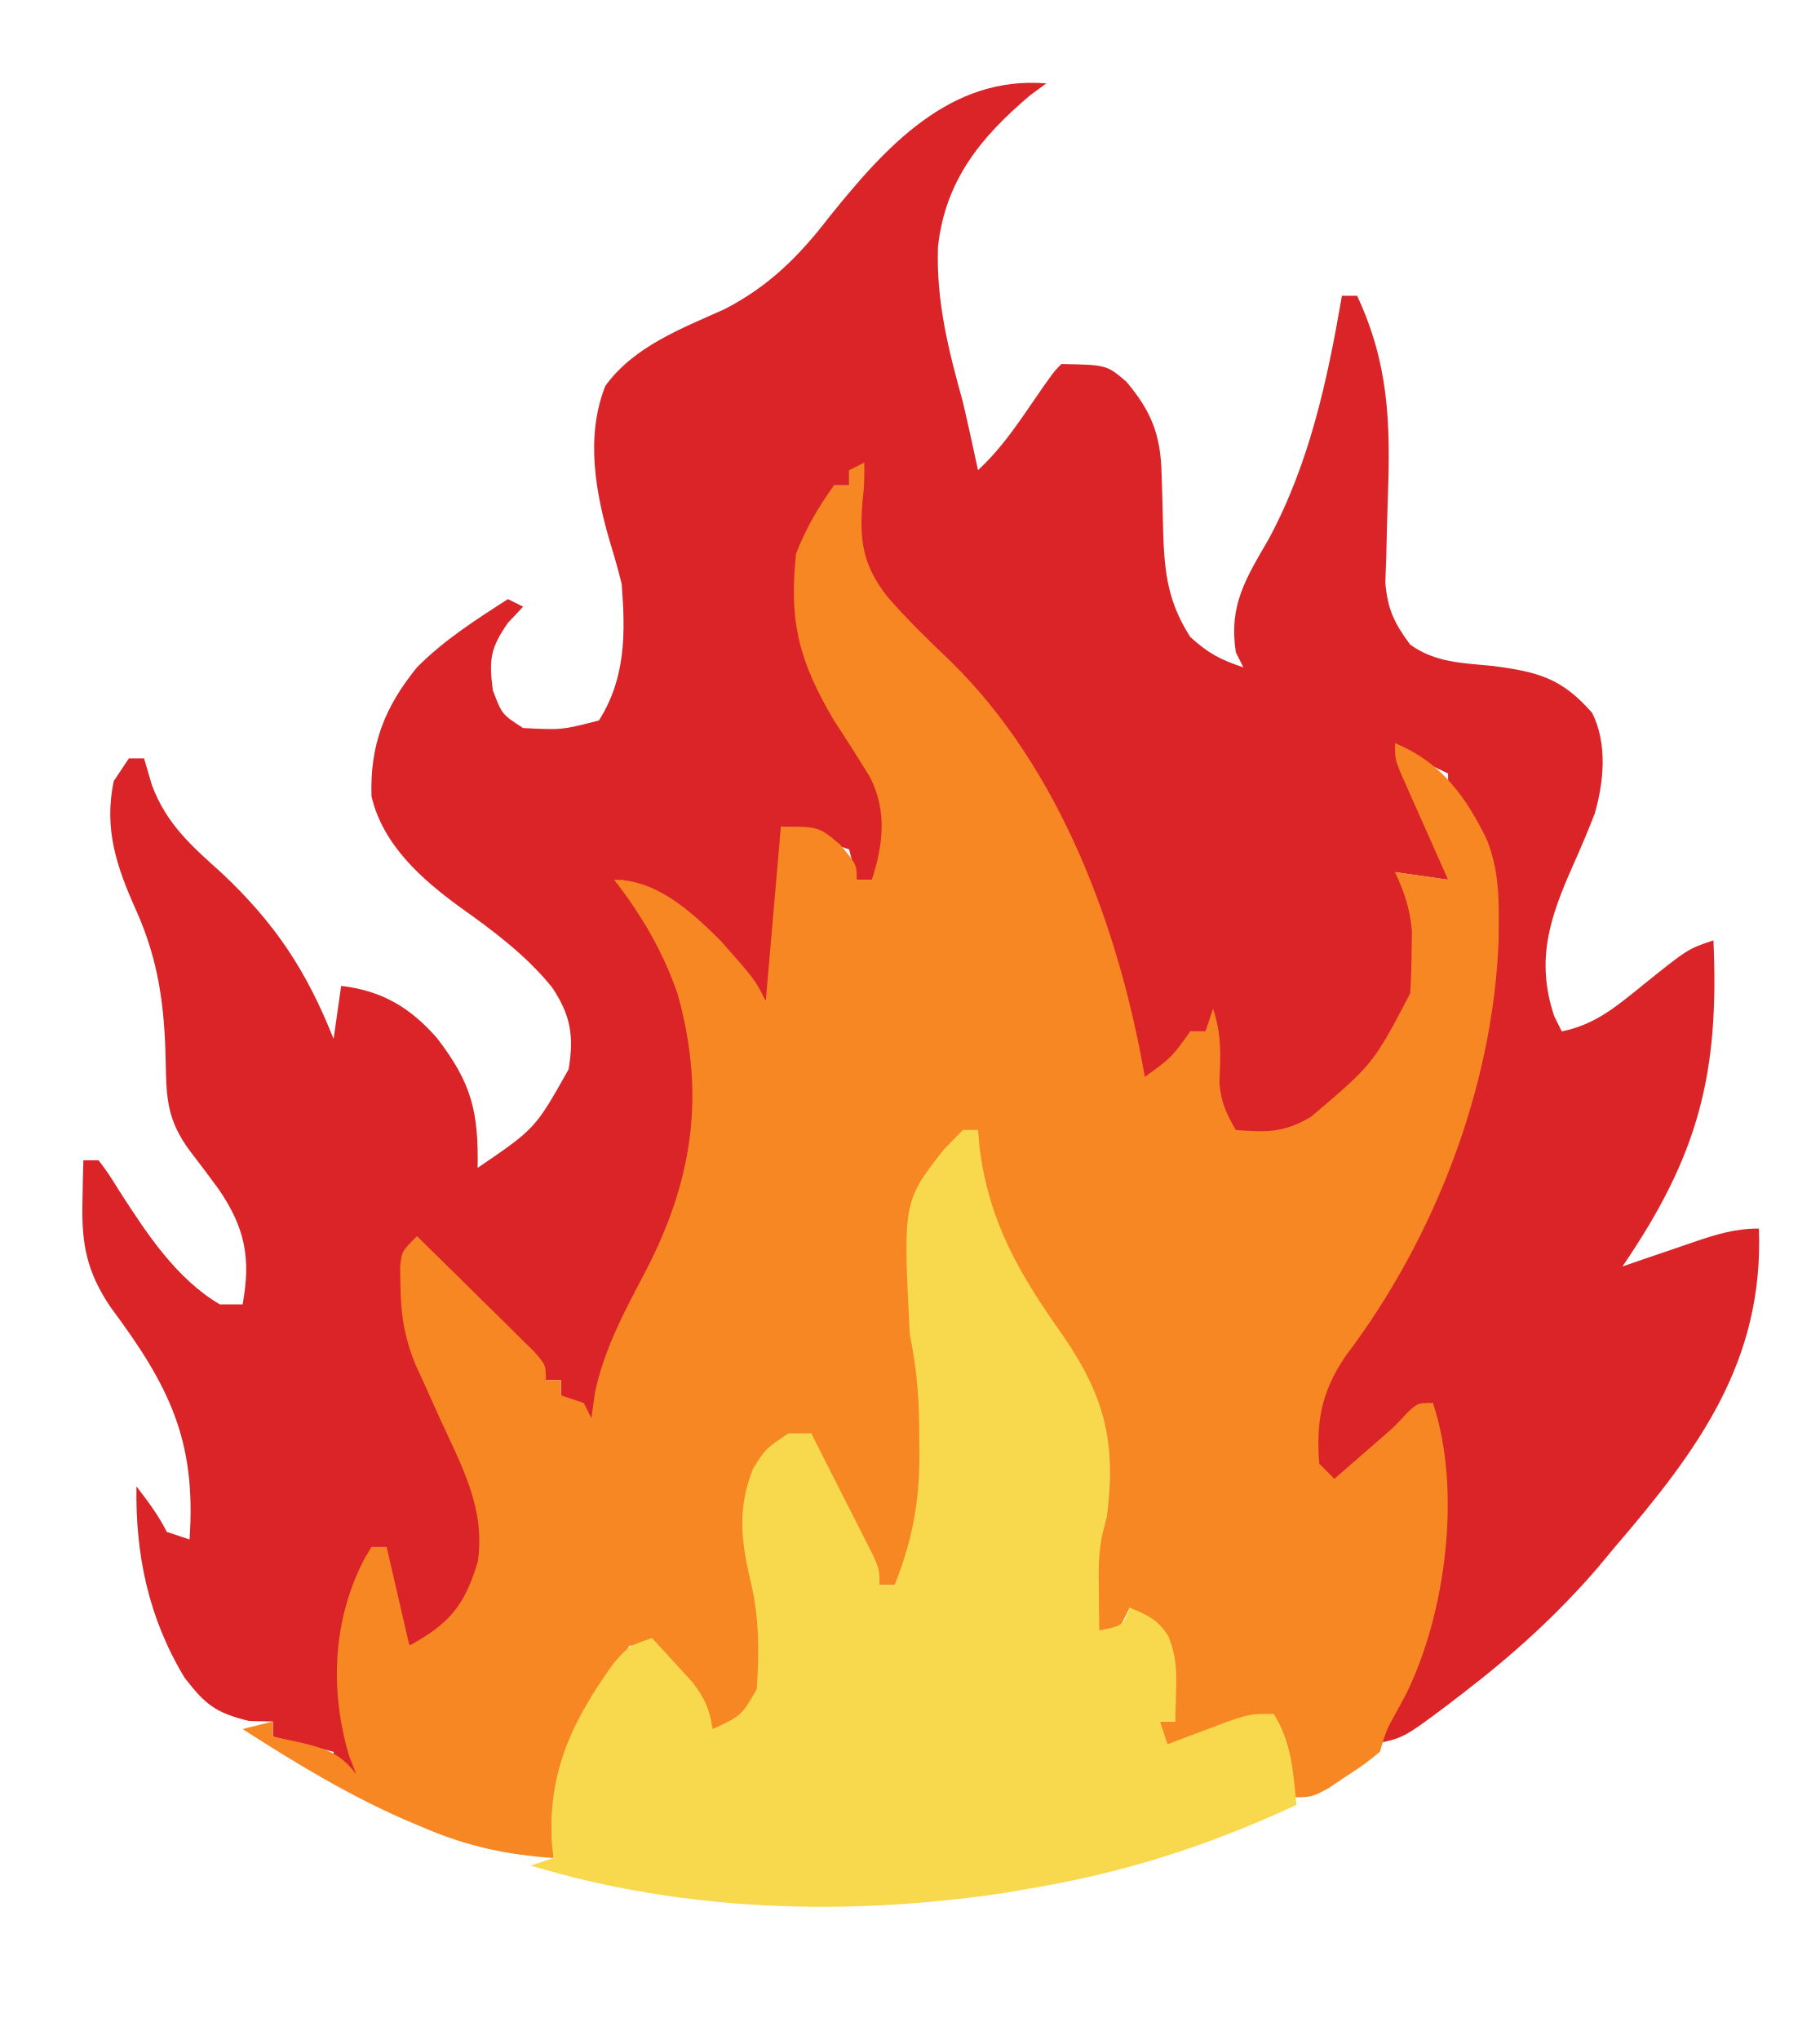
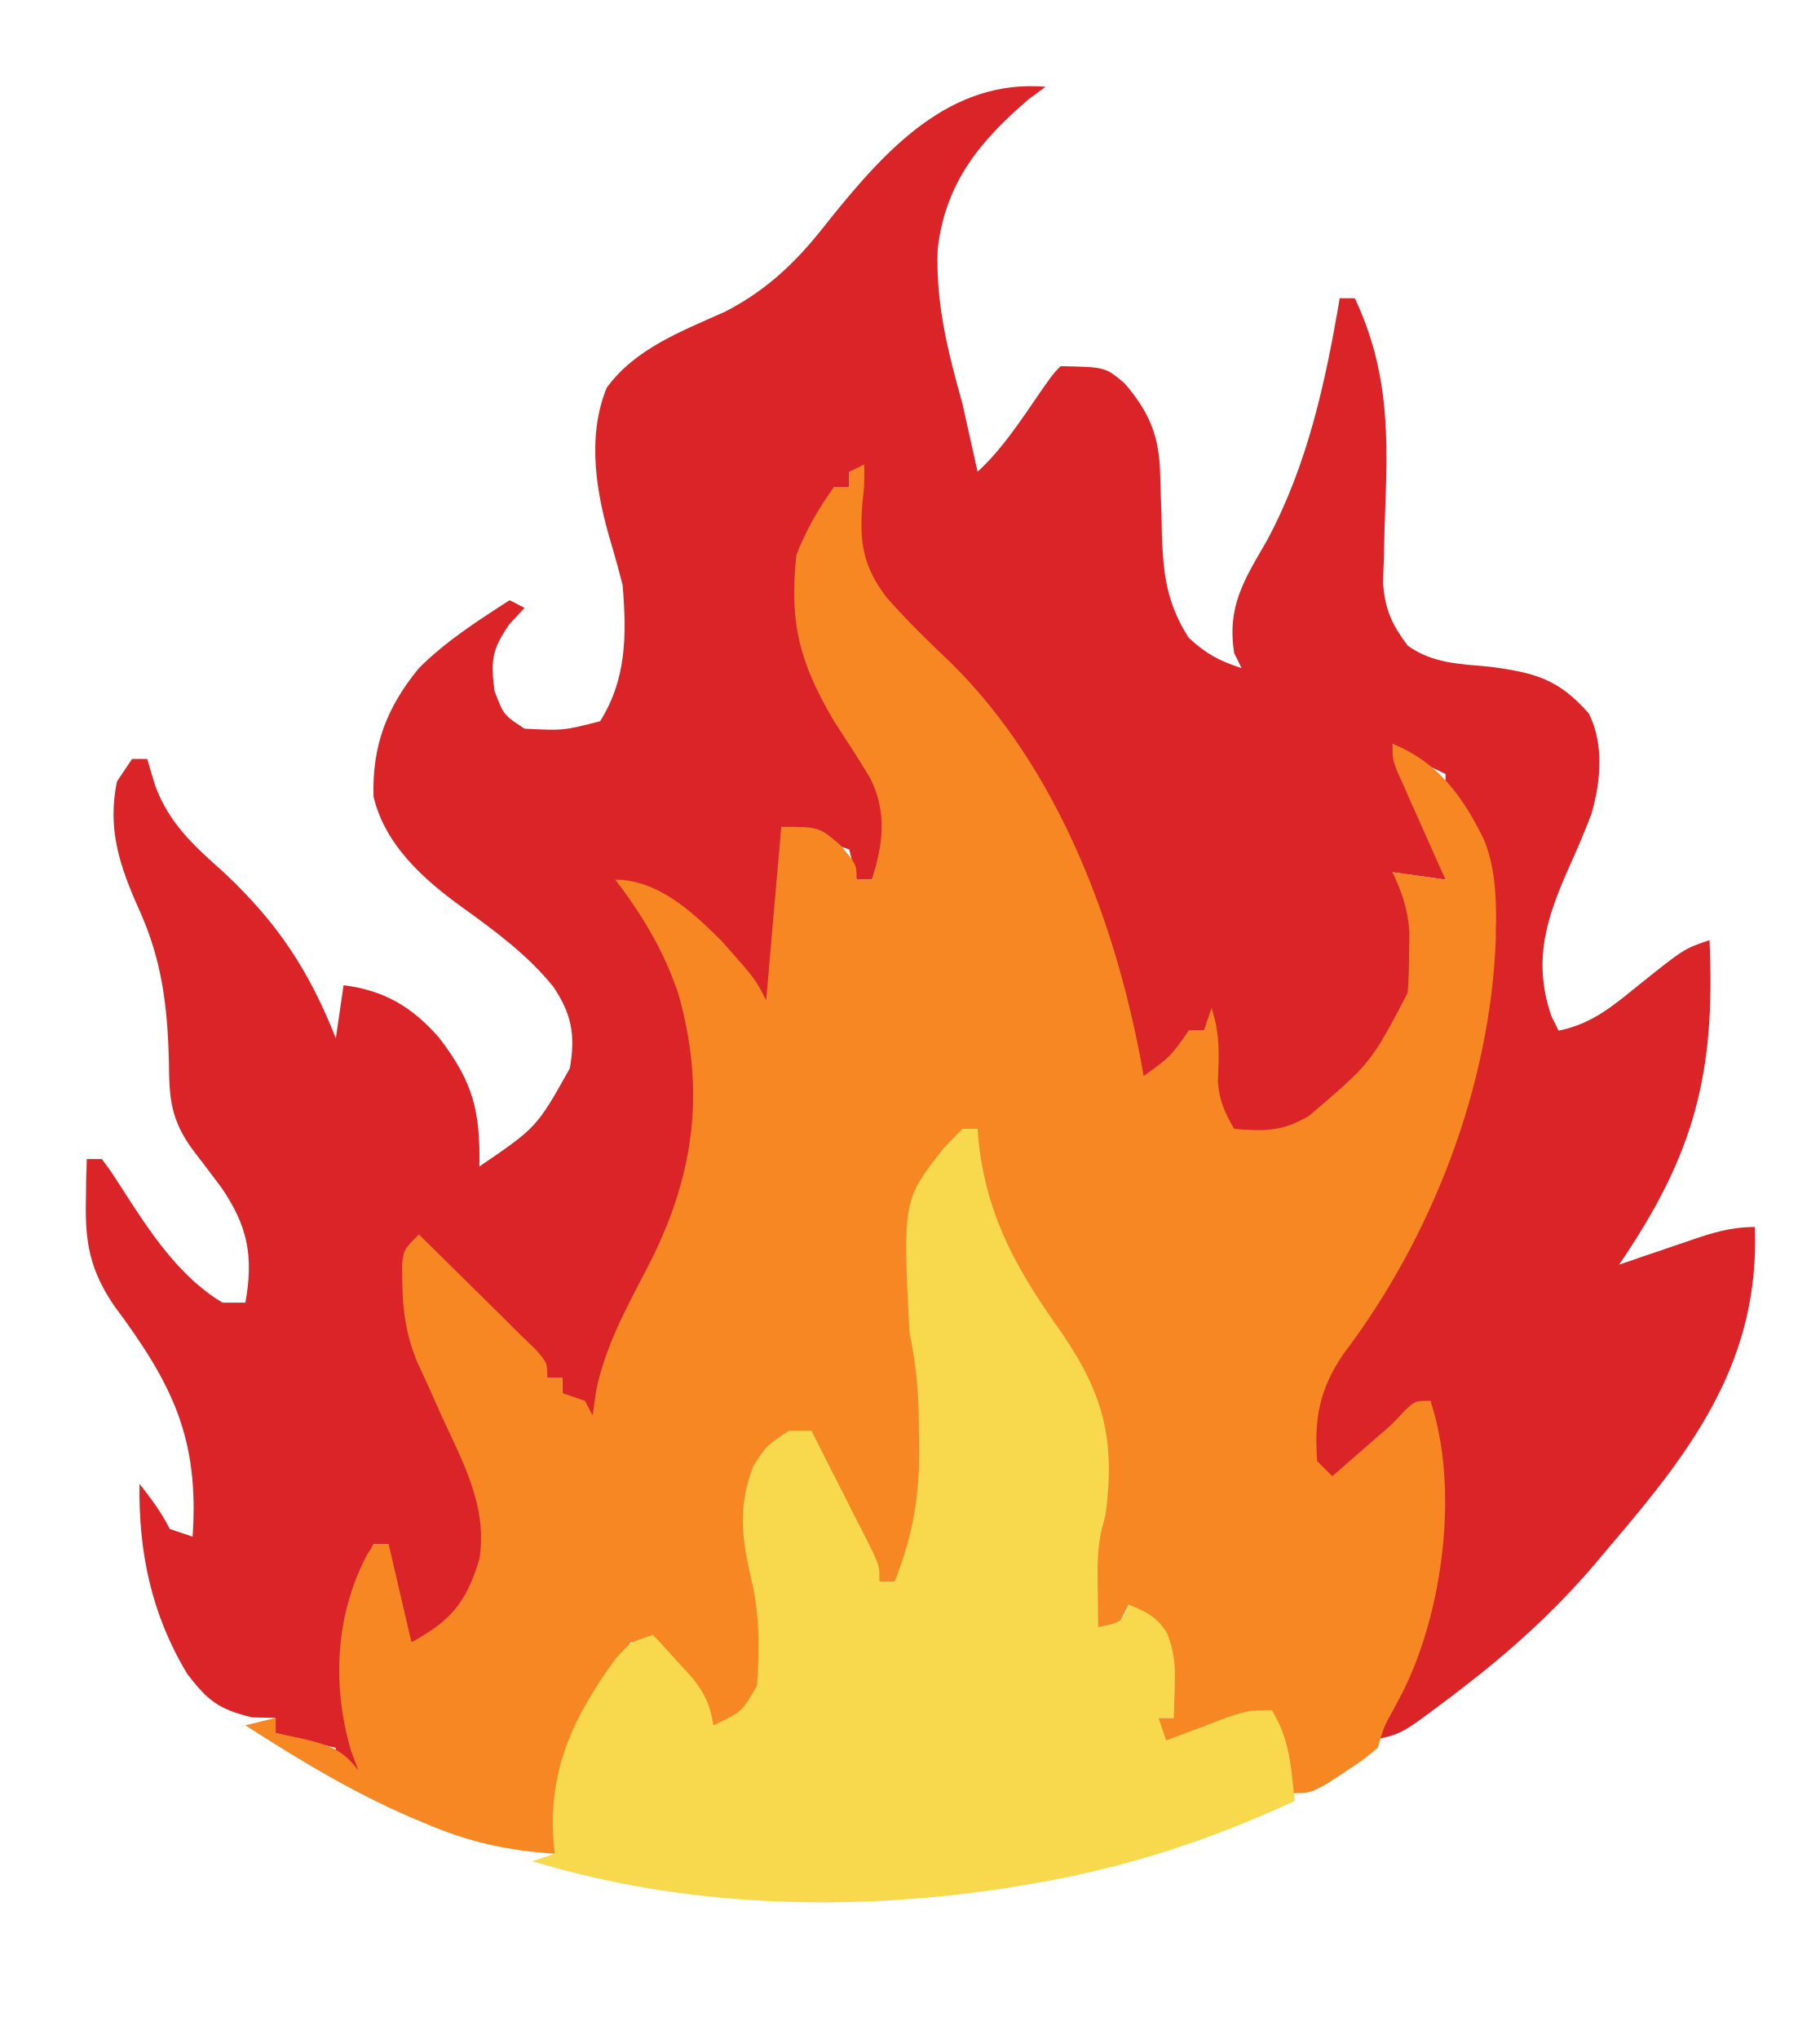
- <svg xmlns="http://www.w3.org/2000/svg" id="svg" version="1.1" style="display: block;" viewBox="0 0 240 269">
-   <defs id="defs13" />
-   <path d="M0 0 C-1.052 0.773 -1.052 0.773 -2.125 1.562 C-8.683 7.123 -13.309 12.781 -14.281 21.531 C-14.529 28.729 -12.913 35.112 -11 42 C-10.3 44.994 -9.651 47.995 -9 51 C-6.358 48.552 -4.407 45.841 -2.375 42.875 C0.917 38.083 0.917 38.083 2 37 C7.952 37.114 7.952 37.114 10.539 39.301 C13.886 43.245 15.097 46.389 15.211 51.457 C15.239 52.323 15.268 53.188 15.297 54.08 C15.349 55.89 15.393 57.7 15.43 59.51 C15.615 64.722 16.11 68.487 19 73 C21.375 75.152 22.935 75.978 26 77 C25.67 76.34 25.34 75.68 25 75 C24.076 68.794 26.272 65.384 29.344 60.074 C34.749 50.041 37.084 39.123 39 28 C39.66 28 40.32 28 41 28 C45.158 36.889 45.409 44.68 45.062 54.375 C44.972 57.029 44.905 59.681 44.848 62.336 C44.786 64.077 44.786 64.077 44.723 65.853 C45.034 69.382 45.909 71.175 48 74 C51.321 76.384 54.884 76.422 58.875 76.812 C64.895 77.596 68.004 78.433 72 83 C74.026 87.051 73.569 92.023 72.34 96.293 C71.451 98.58 70.501 100.823 69.5 103.062 C66.446 109.932 64.51 115.53 67 123 C67.33 123.66 67.66 124.32 68 125 C72.361 124.132 75.175 121.744 78.562 119 C84.621 114.126 84.621 114.126 88 113 C88.782 130.591 86.058 141.276 76 156 C77.048 155.639 78.096 155.278 79.176 154.906 C80.555 154.437 81.934 153.969 83.312 153.5 C84.003 153.262 84.693 153.023 85.404 152.777 C88.389 151.768 90.827 151 94 151 C94.648 168.49 86.024 180.156 75 193 C74.225 193.932 73.451 194.864 72.652 195.824 C67.291 202.011 61.558 207.196 55.062 212.188 C54.328 212.753 53.594 213.318 52.838 213.9 C47.068 218.212 47.068 218.212 43 219 C43.494 218.082 43.987 217.164 44.496 216.219 C45.144 214.98 45.791 213.74 46.438 212.5 C46.763 211.899 47.088 211.299 47.424 210.68 C51.648 202.494 51.136 194.004 51.062 185 C51.056 183.409 51.056 183.409 51.049 181.785 C51.037 179.19 51.021 176.595 51 174 C50.457 174.477 49.915 174.954 49.355 175.446 C48.64 176.073 47.925 176.701 47.188 177.348 C46.48 177.969 45.772 178.59 45.043 179.231 C42.746 181.22 40.395 183.129 38 185 C36.5 183.938 36.5 183.938 35 182 C33.918 175.375 36.665 170.517 40 165 C40.977 163.67 41.976 162.357 43 161.062 C54.151 146.844 59.625 123.765 58.578 105.941 C57.806 100.675 56.089 97.225 53 93 C53 92.34 53 91.68 53 91 C52.402 90.711 51.804 90.422 51.188 90.125 C49 89 49 89 46 87 C46.338 87.713 46.675 88.426 47.023 89.16 C49.457 94.387 51.63 99.396 53 105 C50.69 104.67 48.38 104.34 46 104 C46.495 104.598 46.99 105.196 47.5 105.812 C50.134 111.41 49.883 117.45 47.875 123.25 C43.599 129.521 38.752 135.298 32 139 C28.188 139.688 28.188 139.688 25 139 C22.425 136.591 22.043 134.688 21.828 131.219 C21.814 128.471 21.87 125.744 22 123 C21.67 123.66 21.34 124.32 21 125 C20.34 125 19.68 125 19 125 C18.753 125.598 18.505 126.196 18.25 126.812 C16.836 129.286 15.349 130.434 13 132 C11.809 128.561 10.737 125.11 9.773 121.602 C4.224 101.648 -3.852 85.838 -18.789 71.199 C-23.183 66.829 -25.197 63.957 -25.312 57.75 C-25.186 53.373 -25.186 53.373 -24 51 C-24.66 51 -25.32 51 -26 51 C-26 51.66 -26 52.32 -26 53 C-26.66 53 -27.32 53 -28 53 C-28.289 53.742 -28.578 54.485 -28.875 55.25 C-30 58 -30 58 -31.047 59.781 C-33.274 64.967 -32.902 71.965 -31.312 77.312 C-30.336 79.33 -29.25 81.139 -28 83 C-27.483 83.797 -26.966 84.593 -26.434 85.414 C-25.394 86.992 -24.341 88.561 -23.27 90.117 C-20.745 93.861 -20.766 96.482 -21 101 C-22 103.438 -22 103.438 -23 105 C-23.66 105 -24.32 105 -25 105 C-25.33 103.68 -25.66 102.36 -26 101 C-28.97 100.01 -31.94 99.02 -35 98 C-35.33 105.92 -35.66 113.84 -36 122 C-38.232 119.768 -40.103 117.629 -42.062 115.188 C-46.026 110.586 -50.68 107.826 -56 105 C-55.529 105.666 -55.059 106.333 -54.574 107.02 C-46.864 118.433 -44.574 129.376 -46 143 C-47.18 147.294 -48.939 151.062 -51 155 C-56.787 165.444 -56.787 165.444 -59 177 C-60.707 175.719 -62.374 174.382 -64 173 C-64 172.34 -64 171.68 -64 171 C-64.66 171 -65.32 171 -66 171 C-67.375 169.602 -67.375 169.602 -69 167.625 C-73.379 162.459 -78.17 157.742 -83 153 C-84.432 154.216 -84.432 154.216 -84.312 157.812 C-84.198 166.832 -80.207 175.106 -76.051 182.941 C-73.302 188.326 -73.349 192.979 -75.188 198.688 C-77.084 202.154 -78.695 203.881 -82 206 C-82.66 206 -83.32 206 -84 206 C-84.508 204.586 -85.006 203.169 -85.5 201.75 C-85.778 200.961 -86.057 200.172 -86.344 199.359 C-87 197 -87 197 -87 193 C-87.66 193 -88.32 193 -89 193 C-93.076 202.682 -92.952 212.752 -91 223 C-91.99 222.67 -92.98 222.34 -94 222 C-94 221.34 -94 220.68 -94 220 C-96.64 219.34 -99.28 218.68 -102 218 C-102 217.34 -102 216.68 -102 216 C-103.031 215.979 -104.062 215.959 -105.125 215.938 C-109.577 214.86 -110.926 213.755 -113.648 210.238 C-118.408 202.356 -120.151 194.04 -120 185 C-118.494 186.964 -117.109 188.783 -116 191 C-115.01 191.33 -114.02 191.66 -113 192 C-112.073 178.858 -115.743 171.662 -123.449 161.324 C-126.509 156.738 -127.246 153.181 -127.125 147.688 C-127.107 146.619 -127.089 145.55 -127.07 144.449 C-127.047 143.641 -127.024 142.833 -127 142 C-126.34 142 -125.68 142 -125 142 C-123.703 143.723 -123.703 143.723 -122.25 146.062 C-118.699 151.562 -114.771 157.617 -109 161 C-108.01 161 -107.02 161 -106 161 C-104.892 154.943 -105.647 150.934 -109.17 145.794 C-110.404 144.108 -111.662 142.443 -112.934 140.785 C-115.899 136.788 -116.065 133.975 -116.139 129.098 C-116.29 121.774 -117.042 115.711 -120.062 109 C-122.635 103.25 -124.312 98.306 -123 92 C-122.34 91.01 -121.68 90.02 -121 89 C-120.34 89 -119.68 89 -119 89 C-118.655 90.173 -118.309 91.346 -117.953 92.555 C-116.033 97.669 -112.747 100.544 -108.75 104.125 C-101.721 110.729 -97.551 117.033 -94 126 C-93.67 123.69 -93.34 121.38 -93 119 C-87.639 119.631 -83.863 121.851 -80.32 125.938 C-75.772 131.857 -74.879 135.613 -75 143 C-67.396 137.819 -67.396 137.819 -63 130 C-62.263 125.579 -62.74 122.852 -65.188 119.188 C-68.617 114.962 -72.837 111.821 -77.241 108.677 C-82.383 104.958 -87.513 100.395 -89 94 C-89.222 87.223 -87.26 82.222 -83 77 C-79.457 73.419 -75.22 70.713 -71 68 C-70.01 68.495 -70.01 68.495 -69 69 C-69.66 69.701 -70.32 70.403 -71 71.125 C-73.345 74.496 -73.513 75.981 -73 80 C-71.793 83.205 -71.793 83.205 -69 85 C-63.882 85.26 -63.882 85.26 -59 84 C-55.44 78.378 -55.501 72.441 -56 66 C-56.447 64.194 -56.948 62.401 -57.5 60.625 C-59.471 53.977 -60.806 46.503 -58.145 39.867 C-54.353 34.664 -48.145 32.339 -42.438 29.773 C-36.623 26.773 -32.641 22.832 -28.688 17.688 C-21.24 8.416 -12.737 -1.061 0 0 Z " transform="translate(138,11)" style="fill: #DA2428;" id="path4" />
-   <path d="M0 0 C0 3 0 3 -0.246 5.164 C-0.644 10.286 -0.219 13.424 2.938 17.562 C5.587 20.623 8.446 23.397 11.375 26.188 C25.825 40.317 33.611 61.393 37 81 C40.524 78.454 40.524 78.454 43 75 C43.66 75 44.32 75 45 75 C45.495 73.515 45.495 73.515 46 72 C47.154 75.462 46.992 78.143 46.84 81.746 C47.019 84.271 47.738 85.828 49 88 C53.082 88.335 55.384 88.367 58.949 86.242 C67.115 79.306 67.115 79.306 72 70 C72.119 68.211 72.175 66.418 72.188 64.625 C72.202 63.689 72.216 62.753 72.23 61.789 C71.987 58.839 71.231 56.676 70 54 C72.31 54.33 74.62 54.66 77 55 C76.495 53.868 75.989 52.736 75.469 51.57 C74.812 50.089 74.156 48.607 73.5 47.125 C73.166 46.379 72.832 45.632 72.488 44.863 C72.015 43.79 72.015 43.79 71.531 42.695 C71.238 42.035 70.945 41.376 70.643 40.696 C70 39 70 39 70 37 C76.062 39.47 79.401 44.101 82.149 49.801 C83.526 53.36 83.723 56.648 83.688 60.438 C83.682 61.24 83.677 62.042 83.672 62.868 C82.961 82.374 75.185 102.362 63.48 117.816 C60.316 122.483 59.576 126.38 60 132 C60.66 132.66 61.32 133.32 62 134 C63.272 132.897 64.543 131.793 65.812 130.688 C66.52 130.073 67.228 129.458 67.957 128.824 C69.982 127.067 69.982 127.067 71.637 125.27 C73 124 73 124 75 124 C78.835 135.504 76.718 151.77 71.438 162.438 C71.003 163.241 70.569 164.044 70.121 164.871 C68.881 167.086 68.881 167.086 68 170 C66.039 171.605 66.039 171.605 63.625 173.188 C62.834 173.717 62.042 174.247 61.227 174.793 C59 176 59 176 56 176 C55.783 174.391 55.783 174.391 55.562 172.75 C55.161 170.074 54.685 167.601 54 165 C53.013 165.373 52.025 165.745 51.008 166.129 C49.714 166.607 48.419 167.085 47.125 167.562 C46.474 167.809 45.823 168.056 45.152 168.311 C43.455 168.932 41.728 169.472 40 170 C39.34 169.67 38.68 169.34 38 169 C38.33 168.01 38.66 167.02 39 166 C39.66 166 40.32 166 41 166 C40.531 158.514 40.531 158.514 37 152 C36.34 151.67 35.68 151.34 35 151 C34.34 152.32 33.68 153.64 33 155 C32.01 154.67 31.02 154.34 30 154 C29.973 152.25 29.954 150.5 29.938 148.75 C29.926 147.775 29.914 146.801 29.902 145.797 C29.99 143.298 30.377 141.396 31 139 C32.453 127.514 29.508 121.252 23 112 C21.664 109.806 20.35 107.598 19.062 105.375 C18.497 104.413 17.931 103.452 17.348 102.461 C15.409 98.921 14.88 96.285 14.938 92.312 C14.947 91.504 14.956 90.696 14.965 89.863 C14.976 89.248 14.988 88.634 15 88 C9.502 93.353 7.17 96.684 6.867 104.375 C6.871 106.169 6.871 106.169 6.875 108 C6.872 109.196 6.87 110.392 6.867 111.625 C6.902 114.85 6.902 114.85 7.488 117.359 C9.454 127.506 9.4 139.056 4 148 C3.34 148 2.68 148 2 148 C0.494 145.045 -1.004 142.085 -2.5 139.125 C-2.929 138.283 -3.359 137.441 -3.801 136.574 C-4.207 135.769 -4.613 134.963 -5.031 134.133 C-5.408 133.389 -5.785 132.646 -6.174 131.879 C-7 130 -7 130 -7 128 C-11.354 129.705 -11.354 129.705 -14.215 133.199 C-15.157 136.559 -15.018 139.158 -14.688 142.625 C-14.588 143.752 -14.489 144.878 -14.387 146.039 C-14.089 149.05 -14.089 149.05 -13 152 C-12.728 156.814 -13.133 160.541 -15 165 C-17 167 -17 167 -20 167 C-21.5 165.102 -21.5 165.102 -23 162.625 C-24.908 159.495 -25.886 158.076 -29 156 C-29.66 156 -30.32 156 -31 156 C-31.267 156.556 -31.534 157.111 -31.809 157.684 C-33.576 161.121 -35.636 164.369 -37.66 167.66 C-39.765 171.335 -40.22 174.526 -40.562 178.688 C-40.646 179.681 -40.73 180.675 -40.816 181.699 C-40.877 182.458 -40.938 183.218 -41 184 C-47.195 183.583 -52.425 182.446 -58.125 180 C-58.844 179.699 -59.563 179.398 -60.304 179.088 C-67.96 175.771 -74.992 171.499 -82 167 C-80.68 166.67 -79.36 166.34 -78 166 C-78 166.66 -78 167.32 -78 168 C-76.742 168.268 -75.484 168.536 -74.188 168.812 C-71.006 169.595 -68.998 170.253 -67 173 C-67.483 171.741 -67.483 171.741 -67.977 170.457 C-70.537 161.808 -70.113 152.432 -65.875 144.441 C-65.586 143.966 -65.297 143.49 -65 143 C-64.34 143 -63.68 143 -63 143 C-62.01 147.29 -61.02 151.58 -60 156 C-54.807 153.115 -52.799 150.897 -51 145 C-49.899 137.979 -53.148 132.24 -56 126 C-56.751 124.334 -57.502 122.667 -58.25 121 C-58.565 120.319 -58.879 119.639 -59.203 118.938 C-60.661 115.392 -61.156 112.202 -61.188 108.375 C-61.202 107.599 -61.216 106.823 -61.23 106.023 C-61 104 -61 104 -59 102 C-56.159 104.784 -53.328 107.578 -50.5 110.375 C-49.689 111.169 -48.878 111.963 -48.043 112.781 C-46.892 113.922 -46.892 113.922 -45.719 115.086 C-45.007 115.788 -44.294 116.489 -43.561 117.212 C-42 119 -42 119 -42 121 C-41.34 121 -40.68 121 -40 121 C-40 121.66 -40 122.32 -40 123 C-39.01 123.33 -38.02 123.66 -37 124 C-36.67 124.66 -36.34 125.32 -36 126 C-35.835 124.845 -35.67 123.69 -35.5 122.5 C-34.274 116.855 -31.682 112.009 -29.008 106.938 C-22.653 94.828 -20.874 83.436 -24.625 70.062 C-26.58 64.422 -29.352 59.706 -33 55 C-27.371 55 -22.748 59.252 -18.891 63.109 C-14.407 68.186 -14.407 68.186 -13 71 C-12.34 63.41 -11.68 55.82 -11 48 C-6 48 -6 48 -3.188 50.375 C-1 53 -1 53 -1 55 C-0.34 55 0.32 55 1 55 C2.487 50.354 3.016 46.058 0.801 41.57 C-0.745 39.008 -2.36 36.503 -4 34 C-8.545 26.298 -9.976 21.096 -9 12 C-7.709 8.695 -6.077 5.871 -4 3 C-3.34 3 -2.68 3 -2 3 C-2 2.34 -2 1.68 -2 1 C-1.34 0.67 -0.68 0.34 0 0 Z " transform="translate(114,61)" style="fill: #F68723;" id="path6" />
-   <path d="M0 0 C0.66 0 1.32 0 2 0 C2.063 0.727 2.126 1.454 2.191 2.203 C3.402 12.142 7.505 19.078 13.238 27.152 C18.762 35.246 20.234 41.24 19 51 C18.825 51.674 18.649 52.348 18.469 53.043 C17.846 55.644 17.906 58.08 17.938 60.75 C17.947 61.735 17.956 62.72 17.965 63.734 C17.976 64.482 17.988 65.23 18 66 C21.118 65.354 21.118 65.354 22 63 C24.384 63.954 25.735 64.58 27.125 66.781 C28.11 69.279 28.204 71.078 28.125 73.75 C28.107 74.549 28.089 75.348 28.07 76.172 C28.047 76.775 28.024 77.378 28 78 C27.34 78 26.68 78 26 78 C26.33 78.99 26.66 79.98 27 81 C27.759 80.711 28.519 80.422 29.301 80.125 C30.295 79.754 31.289 79.382 32.312 79 C33.299 78.629 34.285 78.257 35.301 77.875 C38 77 38 77 41 77 C43.391 80.825 43.56 84.597 44 89 C32.546 94.317 21.487 97.898 9 100 C7.788 100.208 6.577 100.415 5.328 100.629 C-15.393 103.703 -36.884 103.08 -57 97 C-55.515 96.505 -55.515 96.505 -54 96 C-54.07 95.345 -54.139 94.69 -54.211 94.016 C-54.77 84.584 -51.442 77.763 -45.984 70.211 C-44 68 -44 68 -41 67 C-39.845 68.242 -38.702 69.494 -37.562 70.75 C-36.605 71.794 -36.605 71.794 -35.629 72.859 C-34.009 74.988 -33.417 76.39 -33 79 C-29.204 77.228 -29.204 77.228 -27.188 73.75 C-26.849 68.783 -26.836 64.353 -28 59.5 C-29.258 54.169 -29.75 49.894 -27.688 44.688 C-26 42 -26 42 -23 40 C-22.01 40 -21.02 40 -20 40 C-18.494 42.955 -16.996 45.915 -15.5 48.875 C-15.071 49.717 -14.641 50.559 -14.199 51.426 C-13.793 52.231 -13.387 53.037 -12.969 53.867 C-12.403 54.983 -12.403 54.983 -11.826 56.121 C-11 58 -11 58 -11 60 C-10.34 60 -9.68 60 -9 60 C-6.453 53.604 -5.575 48.109 -5.75 41.25 C-5.758 40.014 -5.758 40.014 -5.766 38.754 C-5.818 34.686 -6.159 30.986 -7 27 C-7.892 9.45 -7.892 9.45 -2.5 2.562 C-1.675 1.717 -0.85 0.871 0 0 Z " transform="translate(127,149)" style="fill: #F8D94E;" id="path8" />
+ <svg xmlns="http://www.w3.org/2000/svg" xmlns:ns1="http://xml.openoffice.org/svg/export" version="1.2" width="63.76mm" height="71.44mm" viewBox="0 0 6376 7144" preserveAspectRatio="xMidYMid" fill-rule="evenodd" stroke-width="28.222" stroke-linejoin="round" xml:space="preserve">
+   <defs class="ClipPathGroup">
+     <clipPath id="presentation_clip_path" clipPathUnits="userSpaceOnUse">
+       <rect x="0" y="0" width="6376" height="7144" />
+     </clipPath>
+     <clipPath id="presentation_clip_path_shrink" clipPathUnits="userSpaceOnUse">
+       <rect x="6" y="7" width="6364" height="7130" />
+     </clipPath>
+   </defs>
+   <defs class="TextShapeIndex">
+     <g ns1:slide="id1" ns1:id-list="id3" />
+   </defs>
+   <defs class="EmbeddedBulletChars">
+     <g id="bullet-char-template-57356" transform="scale(0.0004882812,-0.0004882812)">
+       <path d="M 580,1141 L 1163,571 580,0 -4,571 580,1141 Z" />
+     </g>
+     <g id="bullet-char-template-57354" transform="scale(0.0004882812,-0.0004882812)">
+       <path d="M 8,1128 L 1137,1128 1137,0 8,0 8,1128 Z" />
+     </g>
+     <g id="bullet-char-template-10146" transform="scale(0.0004882812,-0.0004882812)">
+       <path d="M 174,0 L 602,739 174,1481 1456,739 174,0 Z M 1358,739 L 309,1346 659,739 1358,739 Z" />
+     </g>
+     <g id="bullet-char-template-10132" transform="scale(0.0004882812,-0.0004882812)">
+       <path d="M 2015,739 L 1276,0 717,0 1260,543 174,543 174,936 1260,936 717,1481 1274,1481 2015,739 Z" />
+     </g>
+     <g id="bullet-char-template-10007" transform="scale(0.0004882812,-0.0004882812)">
+       <path d="M 0,-2 C -7,14 -16,27 -25,37 L 356,567 C 262,823 215,952 215,954 215,979 228,992 255,992 264,992 276,990 289,987 310,991 331,999 354,1012 L 381,999 492,748 772,1049 836,1024 860,1049 C 881,1039 901,1025 922,1006 886,937 835,863 770,784 769,783 710,716 594,584 L 774,223 C 774,196 753,168 711,139 L 727,119 C 717,90 699,76 672,76 641,76 570,178 457,381 L 164,-76 C 142,-110 111,-127 72,-127 30,-127 9,-110 8,-76 1,-67 -2,-52 -2,-32 -2,-23 -1,-13 0,-2 Z" />
+     </g>
+     <g id="bullet-char-template-10004" transform="scale(0.0004882812,-0.0004882812)">
+       <path d="M 285,-33 C 182,-33 111,30 74,156 52,228 41,333 41,471 41,549 55,616 82,672 116,743 169,778 240,778 293,778 328,747 346,684 L 369,508 C 377,444 397,411 428,410 L 1163,1116 C 1174,1127 1196,1133 1229,1133 1271,1133 1292,1118 1292,1087 L 1292,965 C 1292,929 1282,901 1262,881 L 442,47 C 390,-6 338,-33 285,-33 Z" />
+     </g>
+     <g id="bullet-char-template-9679" transform="scale(0.0004882812,-0.0004882812)">
+       <path d="M 813,0 C 632,0 489,54 383,161 276,268 223,411 223,592 223,773 276,916 383,1023 489,1130 632,1184 813,1184 992,1184 1136,1130 1245,1023 1353,916 1407,772 1407,592 1407,412 1353,268 1245,161 1136,54 992,0 813,0 Z" />
+     </g>
+     <g id="bullet-char-template-8226" transform="scale(0.0004882812,-0.0004882812)">
+       <path d="M 346,457 C 273,457 209,483 155,535 101,586 74,649 74,723 74,796 101,859 155,911 209,963 273,989 346,989 419,989 480,963 531,910 582,859 608,796 608,723 608,648 583,586 532,535 482,483 420,457 346,457 Z" />
+     </g>
+     <g id="bullet-char-template-8211" transform="scale(0.0004882812,-0.0004882812)">
+       <path d="M -4,459 L 1135,459 1135,606 -4,606 -4,459 Z" />
+     </g>
+     <g id="bullet-char-template-61548" transform="scale(0.0004882812,-0.0004882812)">
+       <path d="M 173,740 C 173,903 231,1043 346,1159 462,1274 601,1332 765,1332 928,1332 1067,1274 1183,1159 1299,1043 1357,903 1357,740 1357,577 1299,437 1183,322 1067,206 928,148 765,148 601,148 462,206 346,322 231,437 173,577 173,740 Z" />
+     </g>
+   </defs>
+   <g>
+     <g id="id2" class="Master_Slide">
+       <g id="bg-id2" class="Background" />
+       <g id="bo-id2" class="BackgroundObjects" />
+     </g>
+   </g>
+   <g class="SlideGroup">
+     <g>
+       <g id="container-id1">
+         <g id="id1" class="Slide" clip-path="url(#presentation_clip_path)">
+           <g class="Page">
+             <g class="Graphic">
+               <g id="id3">
+                 <rect class="BoundingBox" stroke="none" fill="none" x="0" y="0" width="6376" height="7144" />
+                 <path fill="rgb(218,36,40)" stroke="none" d="M 3664,304 C 3636,325 3636,325 3607,346 3434,493 3312,642 3286,874 3279,1064 3322,1233 3373,1415 3391,1495 3408,1574 3426,1653 3495,1589 3547,1517 3601,1439 3688,1312 3688,1312 3717,1283 3874,1286 3874,1286 3942,1344 4031,1448 4063,1531 4066,1666 4067,1688 4068,1711 4068,1735 4070,1783 4071,1831 4072,1879 4077,2016 4090,2116 4166,2235 4229,2292 4270,2314 4351,2341 4343,2324 4334,2306 4325,2288 4300,2124 4359,2034 4440,1894 4583,1628 4645,1339 4695,1045 4713,1045 4730,1045 4748,1045 4858,1280 4865,1486 4856,1743 4853,1813 4851,1883 4850,1953 4848,1999 4848,1999 4847,2046 4855,2140 4878,2187 4933,2262 5021,2325 5115,2326 5221,2336 5380,2357 5462,2379 5568,2500 5622,2607 5610,2739 5577,2852 5554,2912 5529,2972 5502,3031 5421,3213 5370,3361 5436,3558 5445,3576 5453,3593 5462,3611 5578,3588 5652,3525 5742,3452 5902,3324 5902,3324 5991,3294 6012,3759 5940,4042 5674,4431 5702,4422 5729,4412 5758,4402 5794,4390 5831,4378 5867,4365 5886,4359 5904,4353 5923,4346 6002,4319 6066,4299 6150,4299 6167,4762 5939,5070 5648,5410 5627,5435 5607,5459 5585,5485 5444,5649 5292,5786 5120,5918 5101,5933 5081,5948 5061,5963 4909,6077 4909,6077 4801,6098 4814,6074 4827,6049 4841,6024 4858,5992 4875,5959 4892,5926 4901,5910 4909,5894 4918,5878 5030,5661 5016,5437 5014,5199 5014,5156 5014,5156 5014,5113 5014,5045 5013,4976 5013,4908 4998,4920 4984,4933 4969,4946 4950,4962 4931,4979 4912,4996 4893,5013 4874,5029 4855,5046 4794,5099 4732,5149 4669,5199 4629,5170 4629,5170 4589,5119 4561,4944 4634,4815 4722,4669 4748,4634 4774,4599 4801,4565 5096,4189 5241,3579 5213,3107 5193,2968 5147,2876 5066,2765 5066,2747 5066,2730 5066,2712 5050,2704 5034,2696 5018,2689 4960,2659 4960,2659 4880,2606 4889,2625 4898,2644 4908,2663 4972,2801 5029,2934 5066,3082 5005,3073 4943,3065 4880,3056 4894,3071 4907,3087 4920,3104 4990,3252 4983,3411 4930,3565 4817,3731 4689,3884 4510,3982 4409,4000 4409,4000 4325,3982 4257,3918 4247,3867 4241,3776 4241,3703 4242,3631 4246,3558 4237,3576 4228,3593 4219,3611 4202,3611 4184,3611 4166,3611 4160,3627 4153,3643 4146,3659 4109,3725 4070,3755 4008,3796 3976,3705 3948,3614 3922,3521 3775,2993 3562,2575 3167,2188 3050,2072 2997,1996 2994,1832 2997,1716 2997,1716 3029,1653 3011,1653 2994,1653 2976,1653 2976,1671 2976,1688 2976,1706 2958,1706 2941,1706 2923,1706 2915,1726 2908,1746 2900,1766 2870,1839 2870,1839 2842,1886 2783,2023 2793,2208 2835,2350 2861,2403 2890,2451 2923,2500 2937,2521 2950,2542 2964,2564 2992,2606 3020,2647 3048,2688 3115,2787 3114,2857 3108,2976 3082,3041 3082,3041 3055,3082 3038,3082 3020,3082 3002,3082 2994,3047 2985,3012 2976,2976 2897,2950 2819,2924 2738,2897 2729,3106 2720,3316 2711,3532 2652,3473 2603,3416 2551,3352 2446,3230 2323,3157 2182,3082 2195,3100 2207,3117 2220,3136 2424,3437 2485,3727 2447,4087 2416,4201 2369,4301 2315,4405 2161,4681 2161,4681 2103,4987 2058,4953 2014,4918 1971,4881 1971,4864 1971,4846 1971,4828 1953,4828 1936,4828 1918,4828 1881,4791 1881,4791 1838,4739 1723,4602 1596,4477 1468,4352 1430,4384 1430,4384 1433,4479 1436,4718 1542,4937 1652,5144 1725,5287 1723,5410 1675,5561 1625,5652 1582,5698 1495,5754 1477,5754 1460,5754 1442,5754 1428,5717 1415,5679 1402,5642 1395,5621 1387,5600 1380,5578 1362,5516 1362,5516 1362,5410 1345,5410 1327,5410 1309,5410 1202,5666 1205,5933 1256,6204 1230,6195 1204,6186 1177,6177 1177,6160 1177,6142 1177,6124 1107,6107 1037,6090 966,6072 966,6054 966,6037 966,6019 938,6018 911,6018 883,6017 765,5988 729,5959 657,5866 531,5658 485,5438 489,5199 529,5250 566,5299 595,5357 621,5366 648,5375 675,5384 699,5036 602,4846 398,4572 317,4451 298,4357 301,4211 301,4183 302,4155 302,4126 303,4104 304,4083 304,4061 322,4061 339,4061 357,4061 391,4107 391,4107 430,4168 524,4314 628,4474 780,4564 807,4564 833,4564 860,4564 889,4403 869,4297 776,4161 743,4117 710,4073 676,4029 598,3923 593,3849 592,3720 587,3526 568,3365 488,3188 420,3036 375,2905 410,2738 427,2712 445,2686 463,2659 480,2659 498,2659 516,2659 525,2690 534,2721 544,2753 594,2888 681,2964 787,3059 973,3234 1083,3400 1177,3638 1186,3577 1195,3515 1204,3452 1345,3469 1445,3528 1539,3636 1659,3793 1683,3892 1680,4087 1881,3950 1881,3950 1997,3743 2017,3627 2004,3554 1939,3457 1849,3346 1737,3263 1620,3179 1484,3081 1349,2960 1309,2791 1304,2612 1355,2479 1468,2341 1562,2247 1674,2175 1786,2103 1812,2116 1812,2116 1838,2130 1821,2148 1804,2167 1786,2186 1724,2275 1719,2314 1733,2421 1765,2505 1765,2505 1838,2553 1974,2560 1974,2560 2103,2527 2197,2378 2196,2221 2182,2050 2170,2003 2157,1955 2143,1908 2090,1732 2055,1534 2126,1359 2226,1221 2390,1160 2541,1092 2695,1013 2800,908 2905,772 3102,527 3327,276 3664,304 L 3664,304 Z" />
+                 <path fill="rgb(246,135,35)" stroke="none" d="M 3029,1627 C 3029,1706 3029,1706 3022,1764 3012,1899 3023,1982 3106,2092 3177,2173 3252,2246 3330,2320 3712,2694 3918,3251 4008,3770 4101,3703 4101,3703 4166,3611 4184,3611 4201,3611 4219,3611 4232,3572 4232,3572 4246,3532 4276,3623 4272,3694 4268,3790 4273,3856 4292,3898 4325,3955 4433,3964 4494,3965 4588,3909 4804,3725 4804,3725 4933,3479 4937,3432 4938,3384 4938,3337 4939,3312 4939,3287 4939,3262 4933,3184 4913,3126 4880,3056 4942,3064 5003,3073 5066,3082 5052,3052 5039,3022 5025,2991 5008,2952 4990,2913 4973,2874 4964,2854 4955,2834 4946,2814 4934,2786 4934,2786 4921,2757 4913,2739 4905,2722 4897,2704 4880,2659 4880,2659 4880,2606 5041,2671 5129,2794 5202,2945 5238,3039 5243,3126 5243,3226 5242,3247 5242,3268 5242,3290 5223,3806 5018,4335 4708,4744 4624,4867 4605,4970 4616,5119 4633,5137 4651,5154 4669,5172 4702,5143 4736,5114 4770,5084 4788,5068 4807,5052 4826,5035 4880,4989 4880,4989 4924,4941 4960,4908 4960,4908 5013,4908 5114,5212 5058,5642 4918,5924 4907,5946 4895,5967 4884,5989 4851,6047 4851,6047 4828,6124 4776,6167 4776,6167 4712,6209 4691,6223 4670,6237 4648,6251 4589,6283 4589,6283 4510,6283 4504,6241 4504,6241 4499,6197 4488,6126 4475,6061 4457,5992 4431,6002 4405,6012 4378,6022 4344,6035 4310,6047 4275,6060 4258,6067 4241,6073 4223,6080 4178,6096 4133,6110 4087,6124 4069,6116 4052,6107 4034,6098 4043,6072 4051,6046 4060,6019 4078,6019 4095,6019 4113,6019 4101,5821 4101,5821 4008,5648 3990,5640 3973,5631 3955,5622 3937,5657 3920,5692 3902,5728 3876,5719 3849,5710 3822,5701 3822,5655 3821,5609 3821,5562 3820,5536 3820,5511 3820,5484 3822,5418 3832,5368 3849,5304 3887,5000 3809,4835 3637,4590 3602,4532 3567,4474 3533,4415 3518,4389 3503,4364 3488,4338 3436,4244 3422,4174 3424,4069 3424,4048 3424,4026 3425,4004 3425,3988 3425,3972 3426,3955 3280,4097 3218,4185 3210,4388 3211,4436 3211,4436 3211,4484 3211,4516 3211,4548 3210,4580 3211,4665 3211,4665 3227,4732 3279,5000 3277,5306 3135,5542 3117,5542 3100,5542 3082,5542 3042,5464 3002,5386 2963,5308 2951,5285 2940,5263 2928,5240 2918,5219 2907,5198 2896,5176 2886,5156 2876,5136 2865,5116 2844,5066 2844,5066 2844,5013 2728,5058 2728,5058 2653,5151 2628,5240 2632,5309 2640,5400 2643,5430 2646,5460 2648,5491 2656,5570 2656,5570 2685,5648 2692,5776 2681,5874 2632,5992 2579,6045 2579,6045 2500,6045 2460,5995 2460,5995 2420,5929 2370,5847 2344,5809 2262,5754 2244,5754 2227,5754 2209,5754 2202,5769 2195,5783 2187,5799 2141,5890 2086,5976 2033,6063 1977,6160 1965,6244 1956,6354 1954,6381 1951,6407 1949,6434 1947,6454 1946,6474 1944,6495 1780,6484 1642,6454 1491,6389 1472,6381 1453,6373 1434,6365 1231,6277 1045,6164 860,6045 895,6036 930,6028 966,6019 966,6036 966,6054 966,6072 999,6079 1032,6086 1066,6093 1151,6114 1204,6131 1256,6204 1244,6171 1244,6171 1231,6137 1163,5908 1174,5660 1286,5448 1294,5436 1302,5423 1309,5410 1327,5410 1344,5410 1362,5410 1388,5524 1415,5637 1442,5754 1579,5678 1632,5619 1680,5463 1709,5277 1623,5125 1547,4960 1528,4916 1508,4872 1488,4828 1480,4810 1471,4792 1463,4774 1424,4680 1411,4595 1410,4494 1410,4474 1409,4453 1409,4432 1415,4378 1415,4378 1468,4325 1543,4399 1618,4473 1693,4547 1714,4568 1736,4589 1758,4611 1788,4641 1788,4641 1819,4672 1838,4690 1857,4709 1877,4728 1918,4775 1918,4775 1918,4828 1935,4828 1953,4828 1971,4828 1971,4846 1971,4863 1971,4881 1997,4890 2023,4899 2050,4908 2059,4925 2068,4942 2077,4960 2081,4930 2085,4899 2090,4868 2122,4718 2191,4590 2261,4456 2430,4136 2477,3834 2377,3481 2326,3331 2252,3207 2156,3082 2305,3082 2427,3195 2529,3297 2648,3431 2648,3431 2685,3505 2702,3305 2720,3104 2738,2897 2870,2897 2870,2897 2944,2960 3002,3029 3002,3029 3002,3082 3020,3082 3037,3082 3055,3082 3095,2959 3109,2846 3050,2727 3009,2659 2966,2593 2923,2527 2803,2323 2765,2185 2791,1944 2825,1857 2868,1782 2923,1706 2940,1706 2958,1706 2976,1706 2976,1689 2976,1671 2976,1653 2993,1645 3011,1636 3029,1627 L 3029,1627 Z" />
+                 <path fill="rgb(248,217,78)" stroke="none" d="M 3373,3955 C 3390,3955 3408,3955 3426,3955 3427,3974 3429,3994 3431,4013 3463,4276 3571,4460 3723,4673 3869,4888 3908,5046 3875,5304 3871,5322 3866,5340 3861,5358 3845,5427 3846,5492 3847,5562 3847,5588 3848,5614 3848,5641 3848,5661 3848,5681 3849,5701 3931,5684 3931,5684 3955,5622 4018,5647 4053,5664 4090,5722 4116,5788 4119,5836 4117,5906 4116,5927 4116,5948 4115,5970 4115,5986 4114,6002 4113,6019 4096,6019 4078,6019 4060,6019 4069,6045 4078,6071 4087,6098 4107,6090 4127,6083 4148,6075 4174,6065 4200,6055 4227,6045 4253,6035 4280,6025 4306,6015 4378,5992 4378,5992 4457,5992 4520,6093 4525,6193 4537,6310 4234,6450 3941,6545 3611,6601 3579,6606 3547,6612 3514,6617 2965,6699 2397,6682 1865,6521 1904,6508 1904,6508 1944,6495 1942,6478 1941,6460 1939,6442 1924,6193 2012,6012 2156,5813 2209,5754 2209,5754 2288,5728 2319,5760 2349,5794 2379,5827 2404,5854 2404,5854 2430,5883 2473,5939 2489,5976 2500,6045 2600,5998 2600,5998 2653,5906 2662,5775 2663,5658 2632,5529 2599,5388 2586,5275 2640,5137 2685,5066 2685,5066 2764,5013 2790,5013 2817,5013 2844,5013 2883,5092 2923,5170 2963,5248 2974,5270 2985,5293 2997,5316 3008,5337 3019,5358 3030,5380 3045,5410 3045,5410 3060,5440 3082,5490 3082,5490 3082,5542 3099,5542 3117,5542 3135,5542 3202,5373 3225,5228 3221,5046 3220,5014 3220,5014 3220,4980 3219,4873 3210,4775 3187,4669 3164,4205 3164,4205 3307,4023 3328,4001 3350,3978 3373,3955 L 3373,3955 Z" />
+               </g>
+             </g>
+           </g>
+         </g>
+       </g>
+     </g>
+   </g>
</svg>
